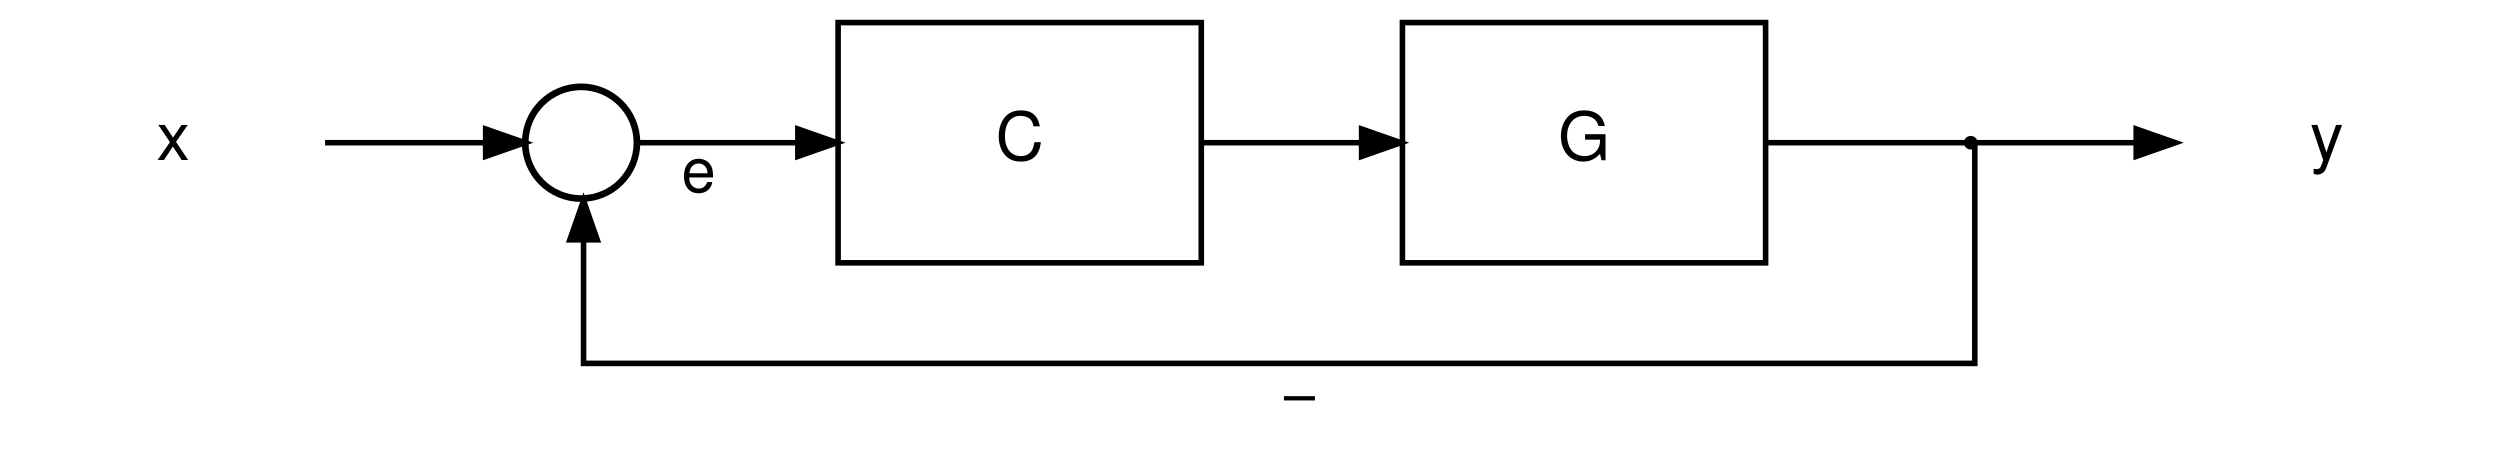
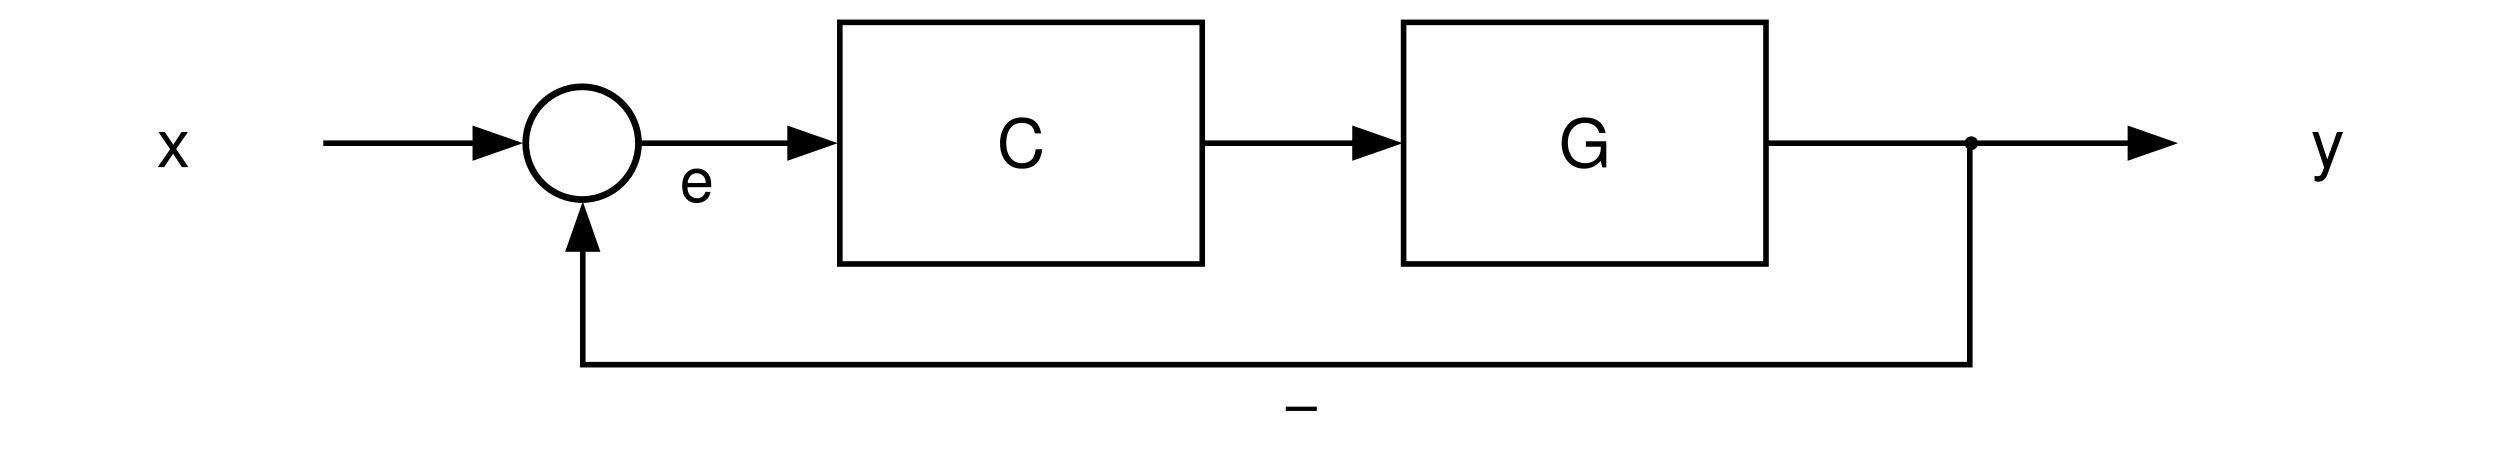
- <svg xmlns="http://www.w3.org/2000/svg" width="447pt" height="81pt" viewBox="0.00 0.00 447.44 81.00">
-   <g id="graph0" class="graph" transform="scale(1 1) rotate(0) translate(4 77)">
+ <svg xmlns="http://www.w3.org/2000/svg" width="447pt" height="83pt" viewBox="0.00 0.00 447.00 83.00">
+   <g id="graph0" class="graph" transform="scale(1 1) rotate(0) translate(4 78.7)">
    <g id="node1" class="node">
-       <text text-anchor="middle" x="27" y="-48.4" font-family="Helvetica,sans-Serif" font-size="12.00">x</text>
+       <text xml:space="preserve" text-anchor="middle" x="27" y="-48.82" font-family="Helvetica,sans-Serif" font-size="12.00">x</text>
    </g>
    <g id="node2" class="node">
-       <ellipse fill="none" stroke="black" stroke-width="1.2" cx="100" cy="-51.5" rx="10" ry="10" />
+       <ellipse fill="none" stroke="black" stroke-width="1.2" cx="100.08" cy="-53.1" rx="10.08" ry="10.08" />
    </g>
    <g id="edge1" class="edge">
-       <path fill="none" stroke="black" d="M54.18,-51.5C54.18,-51.5 82.92,-51.5 82.92,-51.5" />
-       <polygon fill="black" stroke="black" points="82.92,-53.95 89.92,-51.5 82.92,-49.05 82.92,-53.95" />
+       <path fill="none" stroke="black" d="M53.8,-53.1C53.8,-53.1 80.99,-53.1 80.99,-53.1" />
+       <polygon fill="black" stroke="black" points="80.99,-55.55 87.99,-53.1 80.99,-50.65 80.99,-55.55" />
    </g>
    <g id="node3" class="node">
-       <polygon fill="none" stroke="black" points="211,-73 146,-73 146,-30 211,-30 211,-73" />
-       <text text-anchor="middle" x="178.5" y="-48.4" font-family="Helvetica,sans-Serif" font-size="12.00">C</text>
+       <polygon fill="none" stroke="black" points="210.96,-74.7 146.16,-74.7 146.16,-31.5 210.96,-31.5 210.96,-74.7" />
+       <text xml:space="preserve" text-anchor="middle" x="178.56" y="-48.82" font-family="Helvetica,sans-Serif" font-size="12.00">C</text>
    </g>
    <g id="edge2" class="edge">
-       <path fill="none" stroke="black" d="M110.26,-51.5C110.26,-51.5 138.8,-51.5 138.8,-51.5" />
-       <polygon fill="black" stroke="black" points="138.8,-53.95 145.8,-51.5 138.8,-49.05 138.8,-53.95" />
-       <text text-anchor="middle" x="121.03" y="-42.7" font-family="Helvetica,sans-Serif" font-size="11.00">e</text>
+       <path fill="none" stroke="black" d="M110.66,-53.1C110.66,-53.1 137.27,-53.1 137.27,-53.1" />
+       <polygon fill="black" stroke="black" points="137.27,-55.55 144.27,-53.1 137.27,-50.65 137.27,-55.55" />
+       <text xml:space="preserve" text-anchor="middle" x="120.59" y="-42.65" font-family="Helvetica,sans-Serif" font-size="11.00">e</text>
    </g>
    <g id="node4" class="node">
-       <polygon fill="none" stroke="black" points="312,-73 247,-73 247,-30 312,-30 312,-73" />
-       <text text-anchor="middle" x="279.5" y="-48.4" font-family="Helvetica,sans-Serif" font-size="12.00">G</text>
+       <polygon fill="none" stroke="black" points="311.76,-74.7 246.96,-74.7 246.96,-31.5 311.76,-31.5 311.76,-74.7" />
+       <text xml:space="preserve" text-anchor="middle" x="279.36" y="-48.82" font-family="Helvetica,sans-Serif" font-size="12.00">G</text>
    </g>
    <g id="edge3" class="edge">
-       <path fill="none" stroke="black" d="M211.01,-51.5C211.01,-51.5 239.7,-51.5 239.7,-51.5" />
-       <polygon fill="black" stroke="black" points="239.7,-53.95 246.7,-51.5 239.7,-49.05 239.7,-53.95" />
+       <path fill="none" stroke="black" d="M211.29,-53.1C211.29,-53.1 238.28,-53.1 238.28,-53.1" />
+       <polygon fill="black" stroke="black" points="238.28,-55.55 245.28,-53.1 238.28,-50.65 238.28,-55.55" />
    </g>
    <g id="node5" class="node">
-       <ellipse fill="black" stroke="black" cx="348.72" cy="-51.5" rx="0.72" ry="0.72" />
+       <ellipse fill="black" stroke="black" cx="348.48" cy="-53.1" rx="0.72" ry="0.72" />
    </g>
    <g id="edge4" class="edge">
-       <path fill="none" stroke="black" d="M312.08,-51.5C327.79,-51.5 344.06,-51.5 347.88,-51.5" />
+       <path fill="none" stroke="black" d="M311.9,-53.1C327.3,-53.1 343.25,-53.1 347.43,-53.1" />
    </g>
    <g id="edge6" class="edge">
-       <path fill="none" stroke="black" d="M349.44,-51.39C349.44,-49.07 349.44,-12 349.44,-12 349.44,-12 100.44,-12 100.44,-12 100.44,-12 100.44,-34.12 100.44,-34.12" />
-       <polygon fill="black" stroke="black" points="97.99,-34.12 100.44,-41.12 102.89,-34.12 97.99,-34.12" />
-       <text text-anchor="middle" x="228.57" y="-3.2" font-family="Helvetica,sans-Serif" font-size="11.00">−</text>
+       <path fill="none" stroke="black" d="M348.2,-52.12C348.2,-46.02 348.2,-13.5 348.2,-13.5 348.2,-13.5 100.2,-13.5 100.2,-13.5 100.2,-13.5 100.2,-34.18 100.2,-34.18" />
+       <polygon fill="black" stroke="black" points="97.75,-34.18 100.2,-41.18 102.65,-34.18 97.75,-34.18" />
+       <text xml:space="preserve" text-anchor="middle" x="228.67" y="-3.05" font-family="Helvetica,sans-Serif" font-size="11.00">−</text>
    </g>
    <g id="node6" class="node">
-       <text text-anchor="middle" x="412.44" y="-48.4" font-family="Helvetica,sans-Serif" font-size="12.00">y</text>
+       <text xml:space="preserve" text-anchor="middle" x="412.2" y="-48.82" font-family="Helvetica,sans-Serif" font-size="12.00">y</text>
    </g>
    <g id="edge5" class="edge">
-       <path fill="none" stroke="black" d="M349.83,-51.5C349.83,-51.5 378.33,-51.5 378.33,-51.5" />
-       <polygon fill="black" stroke="black" points="378.33,-53.95 385.33,-51.5 378.33,-49.05 378.33,-53.95" />
+       <path fill="none" stroke="black" d="M349.59,-53.1C349.59,-53.1 376.92,-53.1 376.92,-53.1" />
+       <polygon fill="black" stroke="black" points="376.92,-55.55 383.92,-53.1 376.92,-50.65 376.92,-55.55" />
    </g>
  </g>
</svg>
